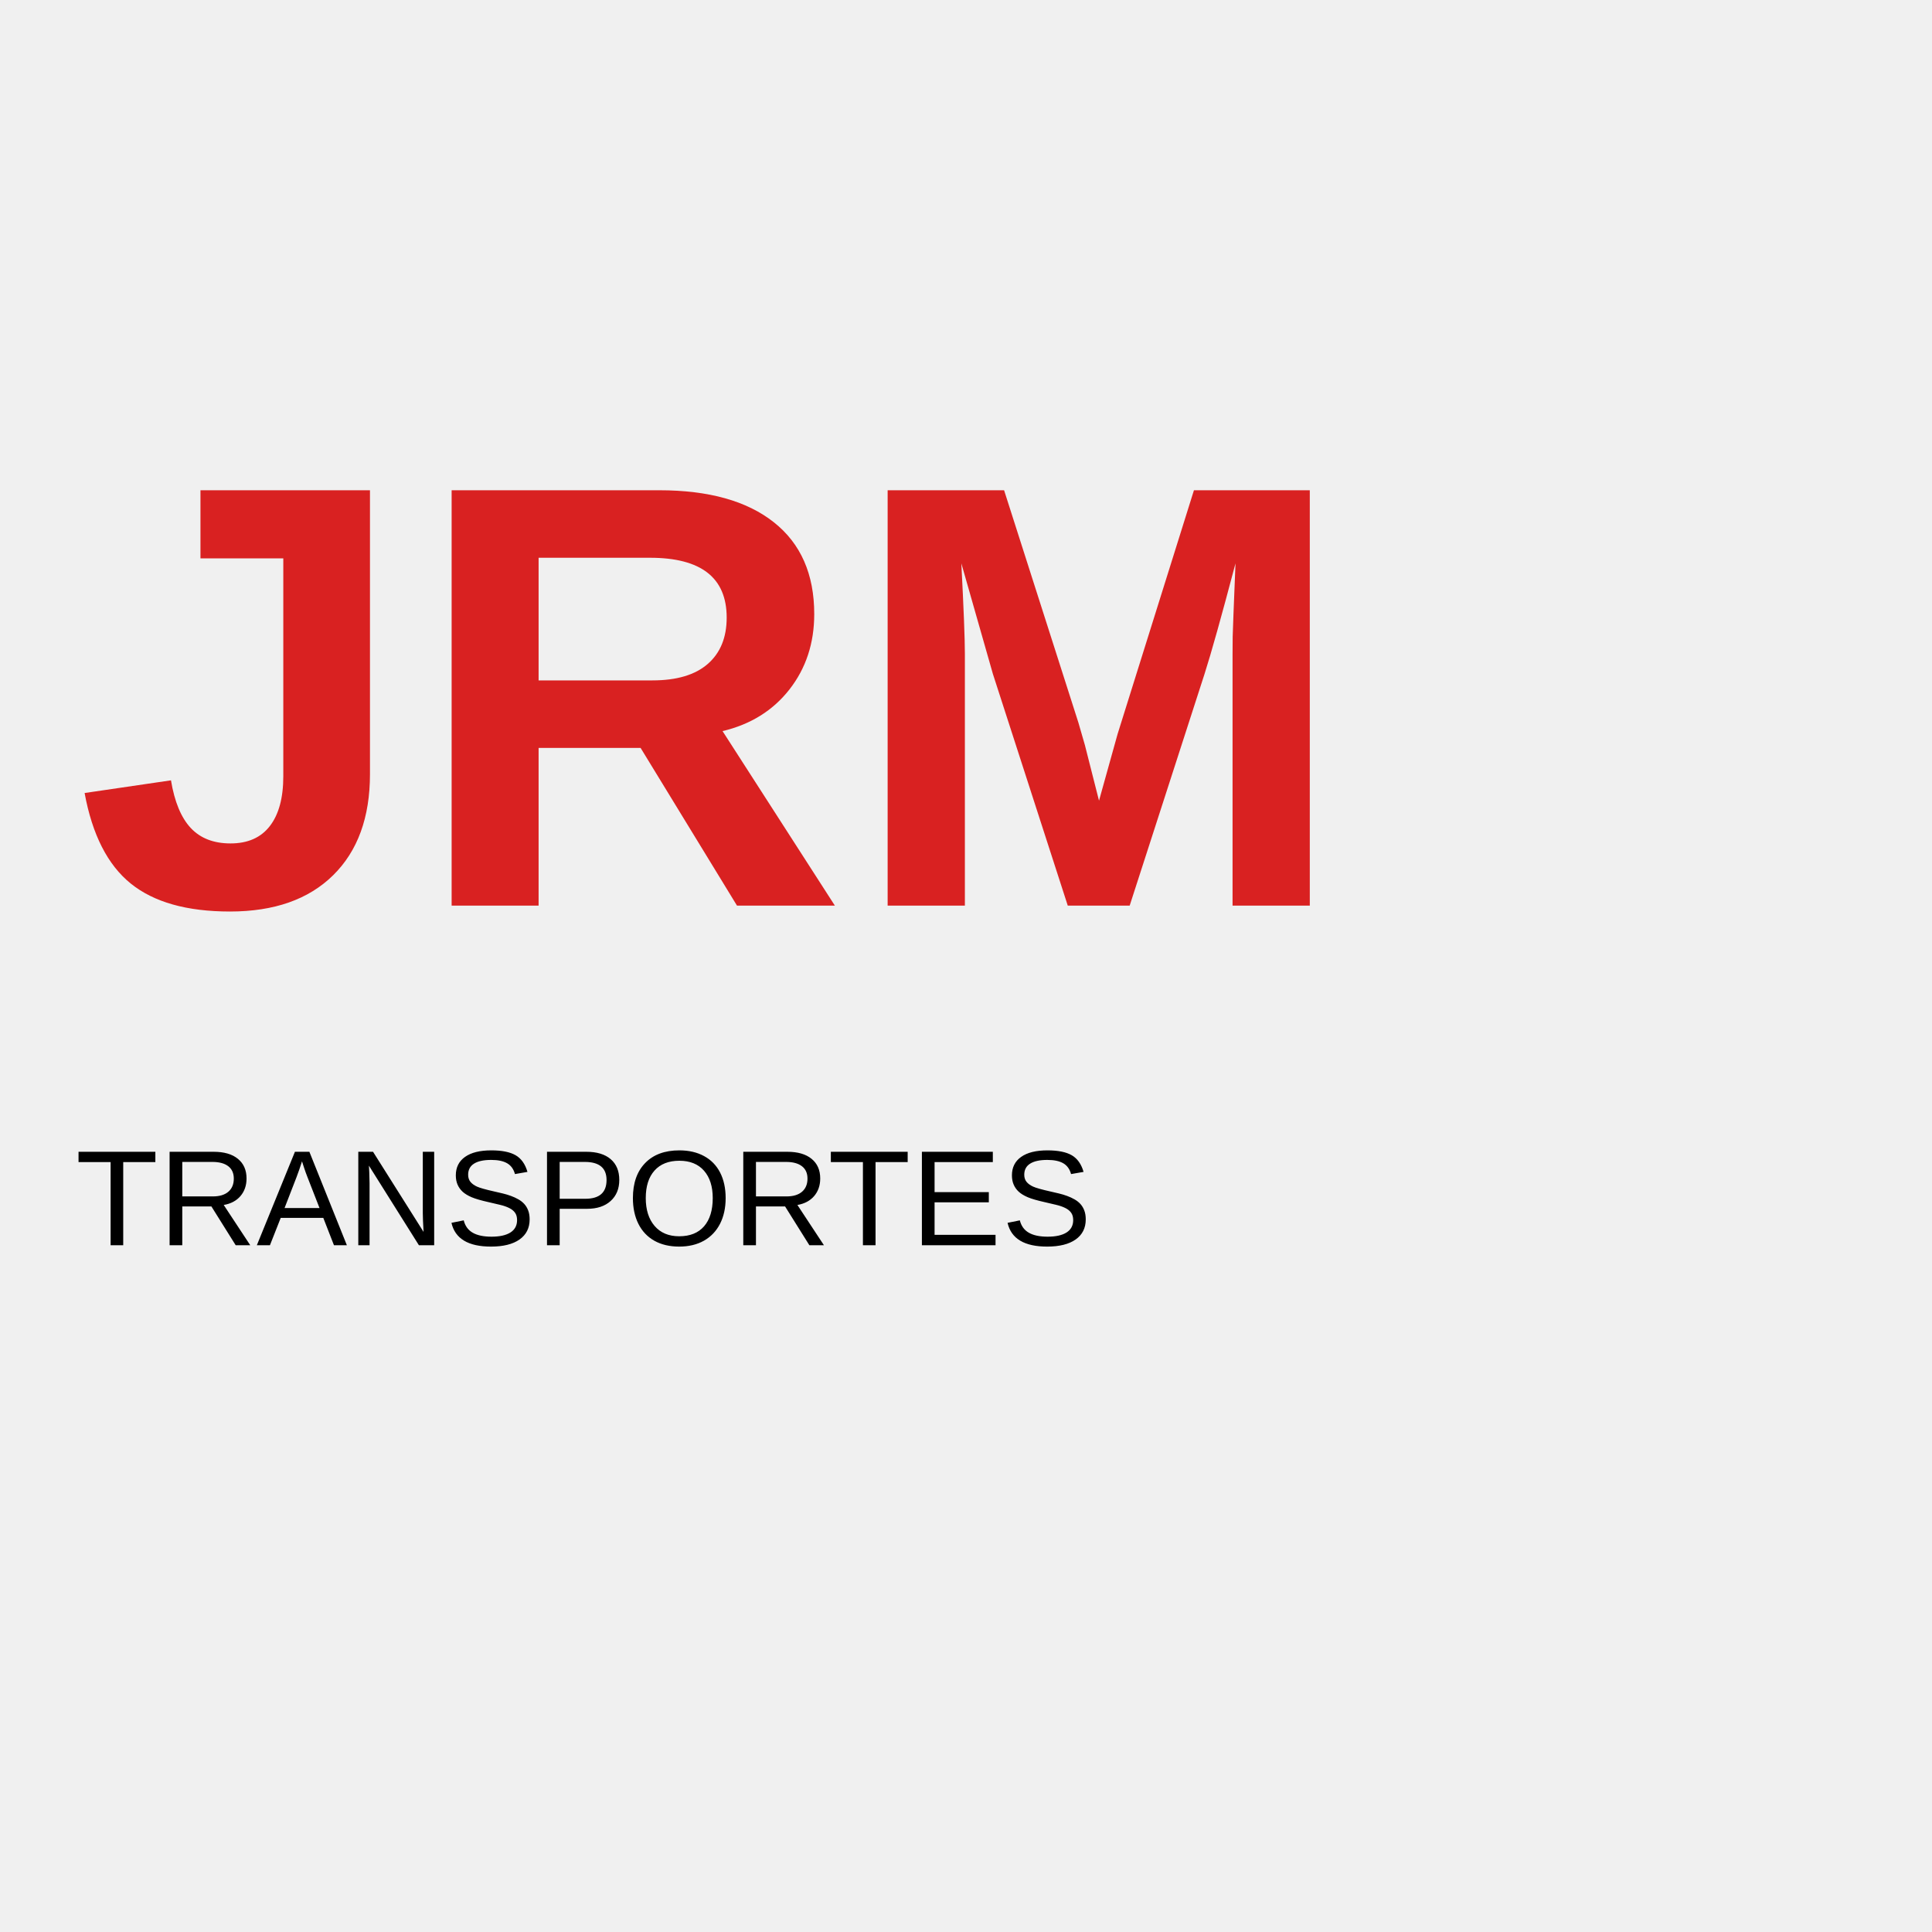
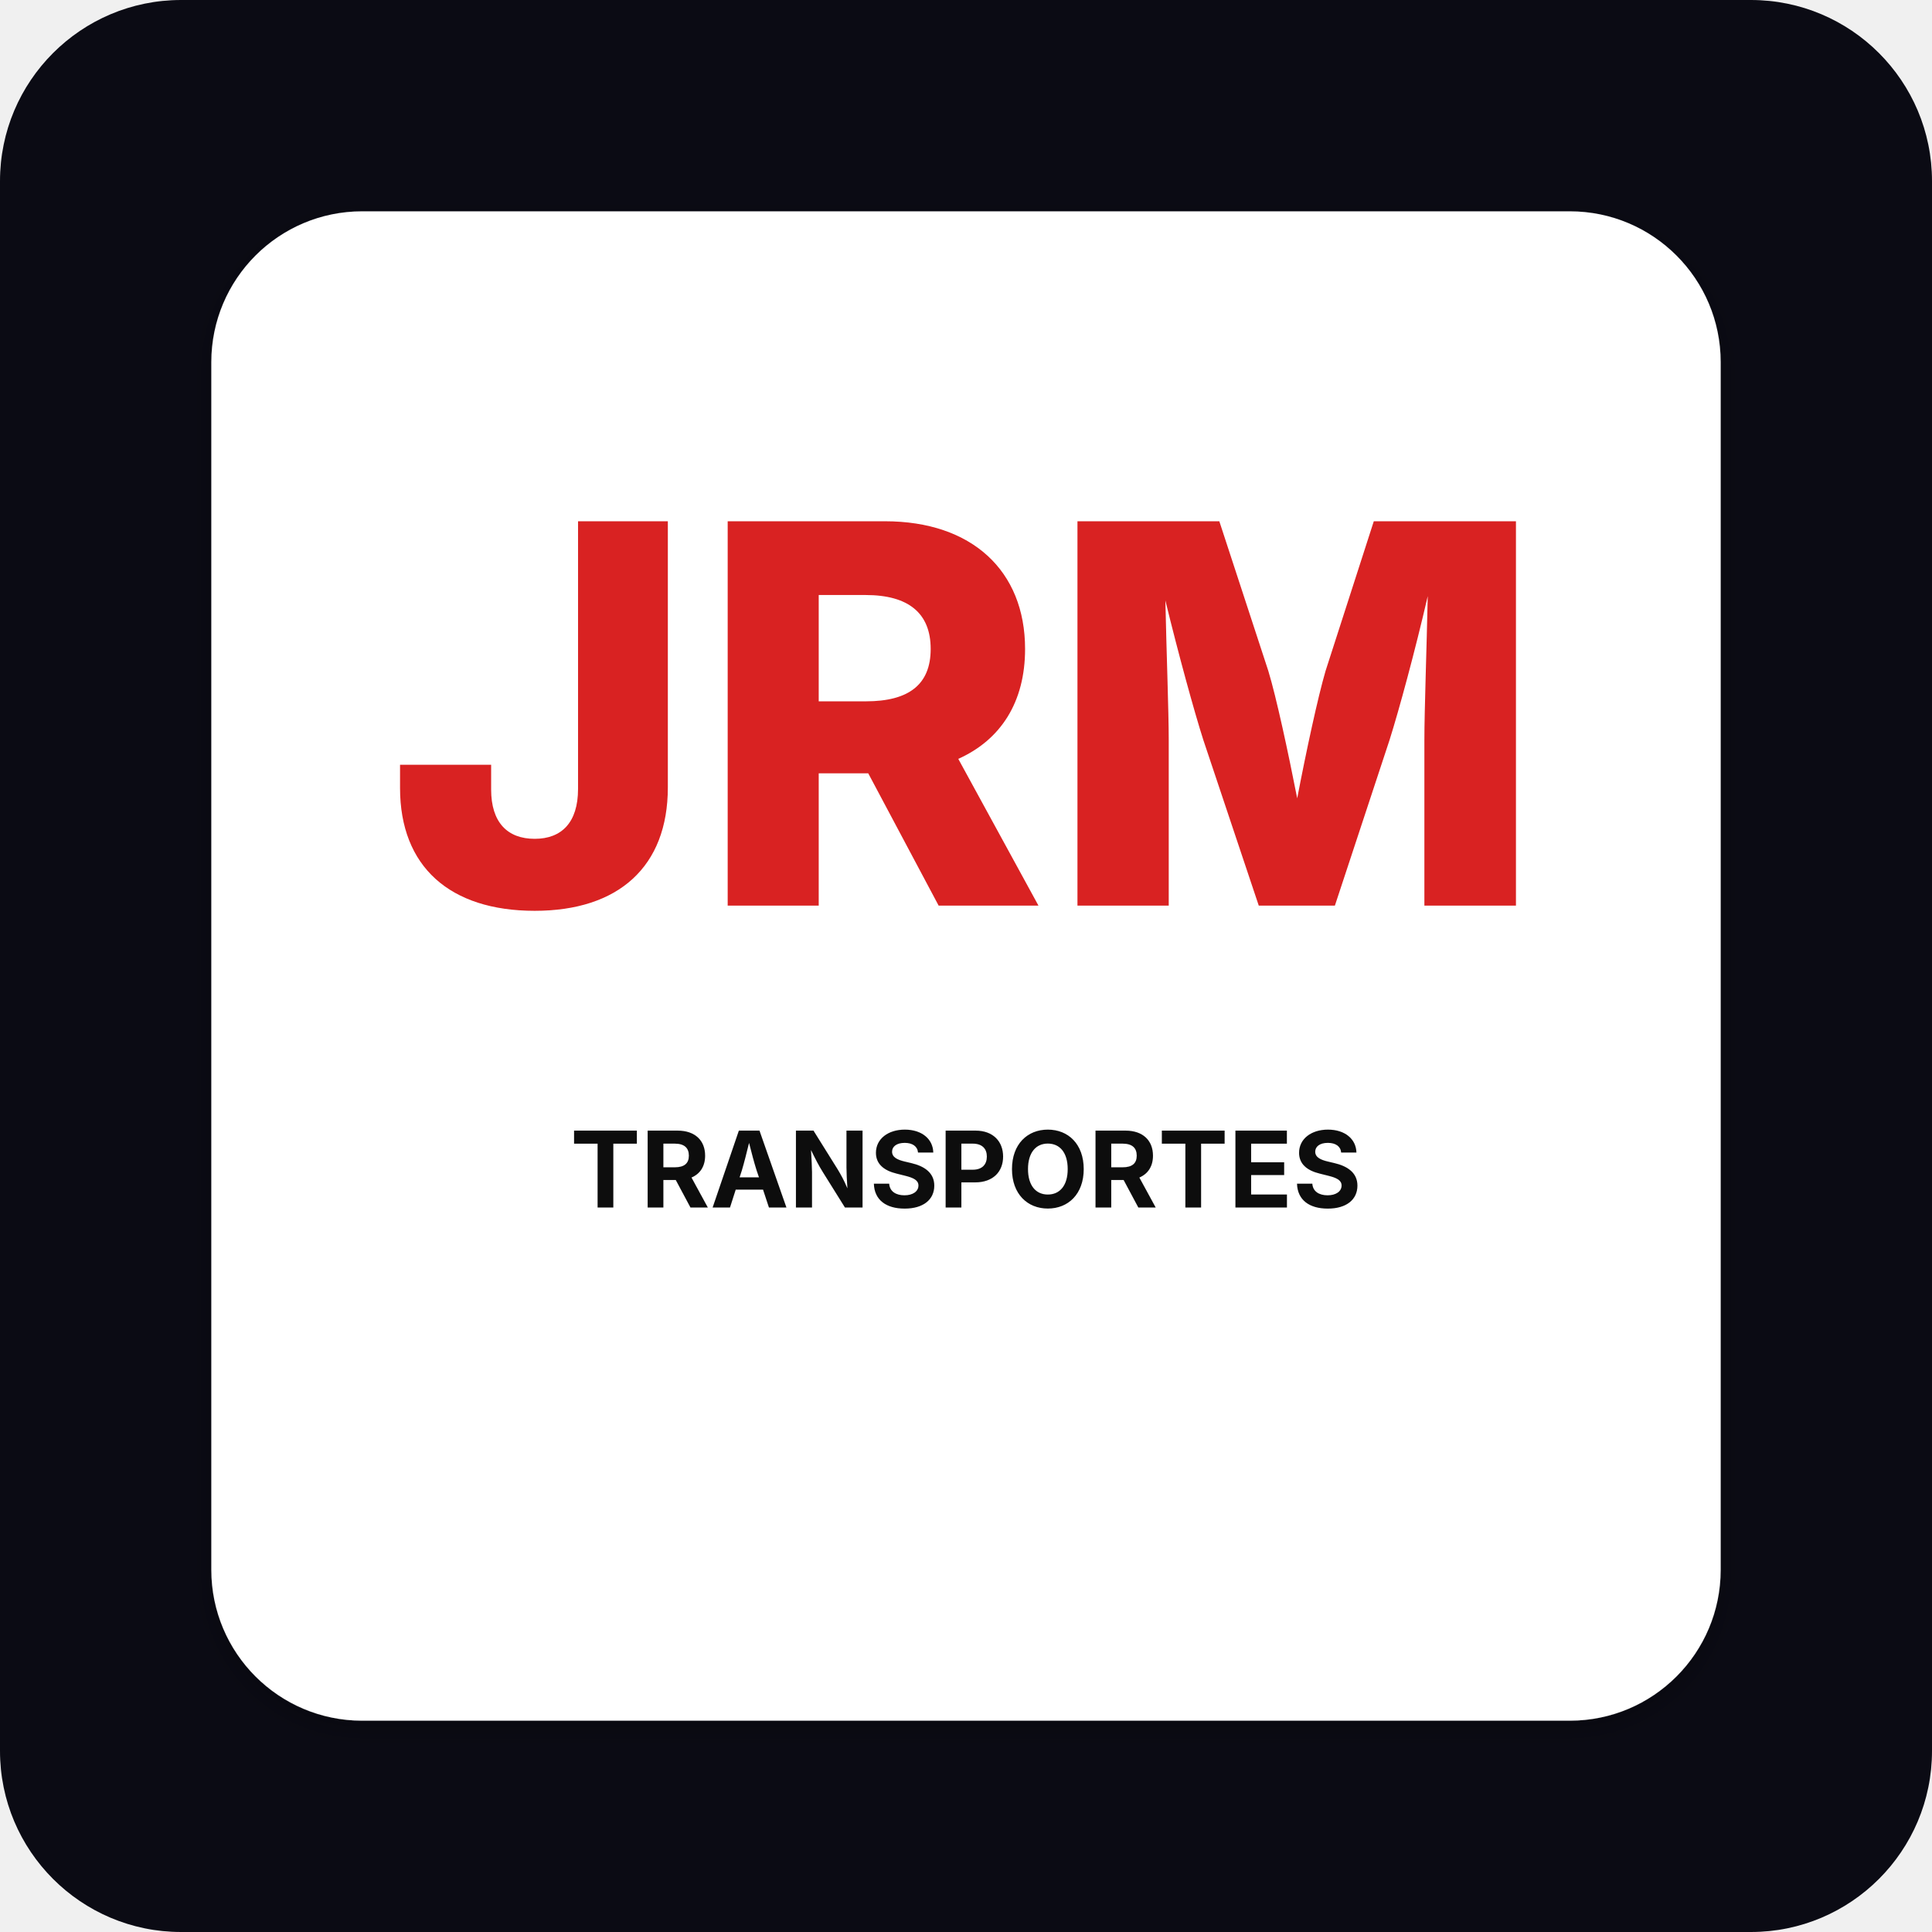
- <svg xmlns="http://www.w3.org/2000/svg" width="512" height="512" viewBox="0 0 512 512">
-   <rect width="100%" height="100%" fill="#ffffff00" />
-   <g transform="translate(20,120)">
-     <text x="0" y="120" font-family="Arial, Helvetica, sans-serif" font-size="160" font-weight="700" fill="#d92121">JRM</text>
-     <text x="0" y="210" font-family="Arial, Helvetica, sans-serif" font-size="36" fill="#000">TRANSPORTES</text>
+ <svg xmlns="http://www.w3.org/2000/svg" width="512" height="512" viewBox="0 0 512 512" role="img" aria-label="JRM">
+   <defs>
+     <filter id="ds" x="-50%" y="-50%" width="200%" height="200%">
+       <feOffset result="offOut" in="SourceAlpha" dx="0" dy="2" />
+       <feGaussianBlur result="blurOut" in="offOut" stdDeviation="3" />
+       <feColorMatrix result="matrixOut" in="blurOut" type="matrix" values="0 0 0 0 0  0 0 0 0 0  0 0 0 0 0  0 0 0 0.25 0" />
+       <feBlend in="SourceGraphic" in2="matrixOut" mode="normal" />
+     </filter>
+   </defs>
+   <rect width="100%" height="100%" rx="48" fill="#0b0b14" />
+   <g transform="translate(0,0)" filter="url(#ds)">
+     <rect x="56" y="56" width="400" height="400" rx="40" fill="#ffffff" />
+     <text x="256" y="240" font-family="Inter, Arial, Helvetica, sans-serif" font-size="140" font-weight="800" fill="#d92121" text-anchor="middle" alignment-baseline="central">JRM</text>
+     <text x="256" y="320" font-family="Inter, Arial, Helvetica, sans-serif" font-size="28" font-weight="700" fill="#111" text-anchor="middle">TRANSPORTES</text>
  </g>
</svg>
